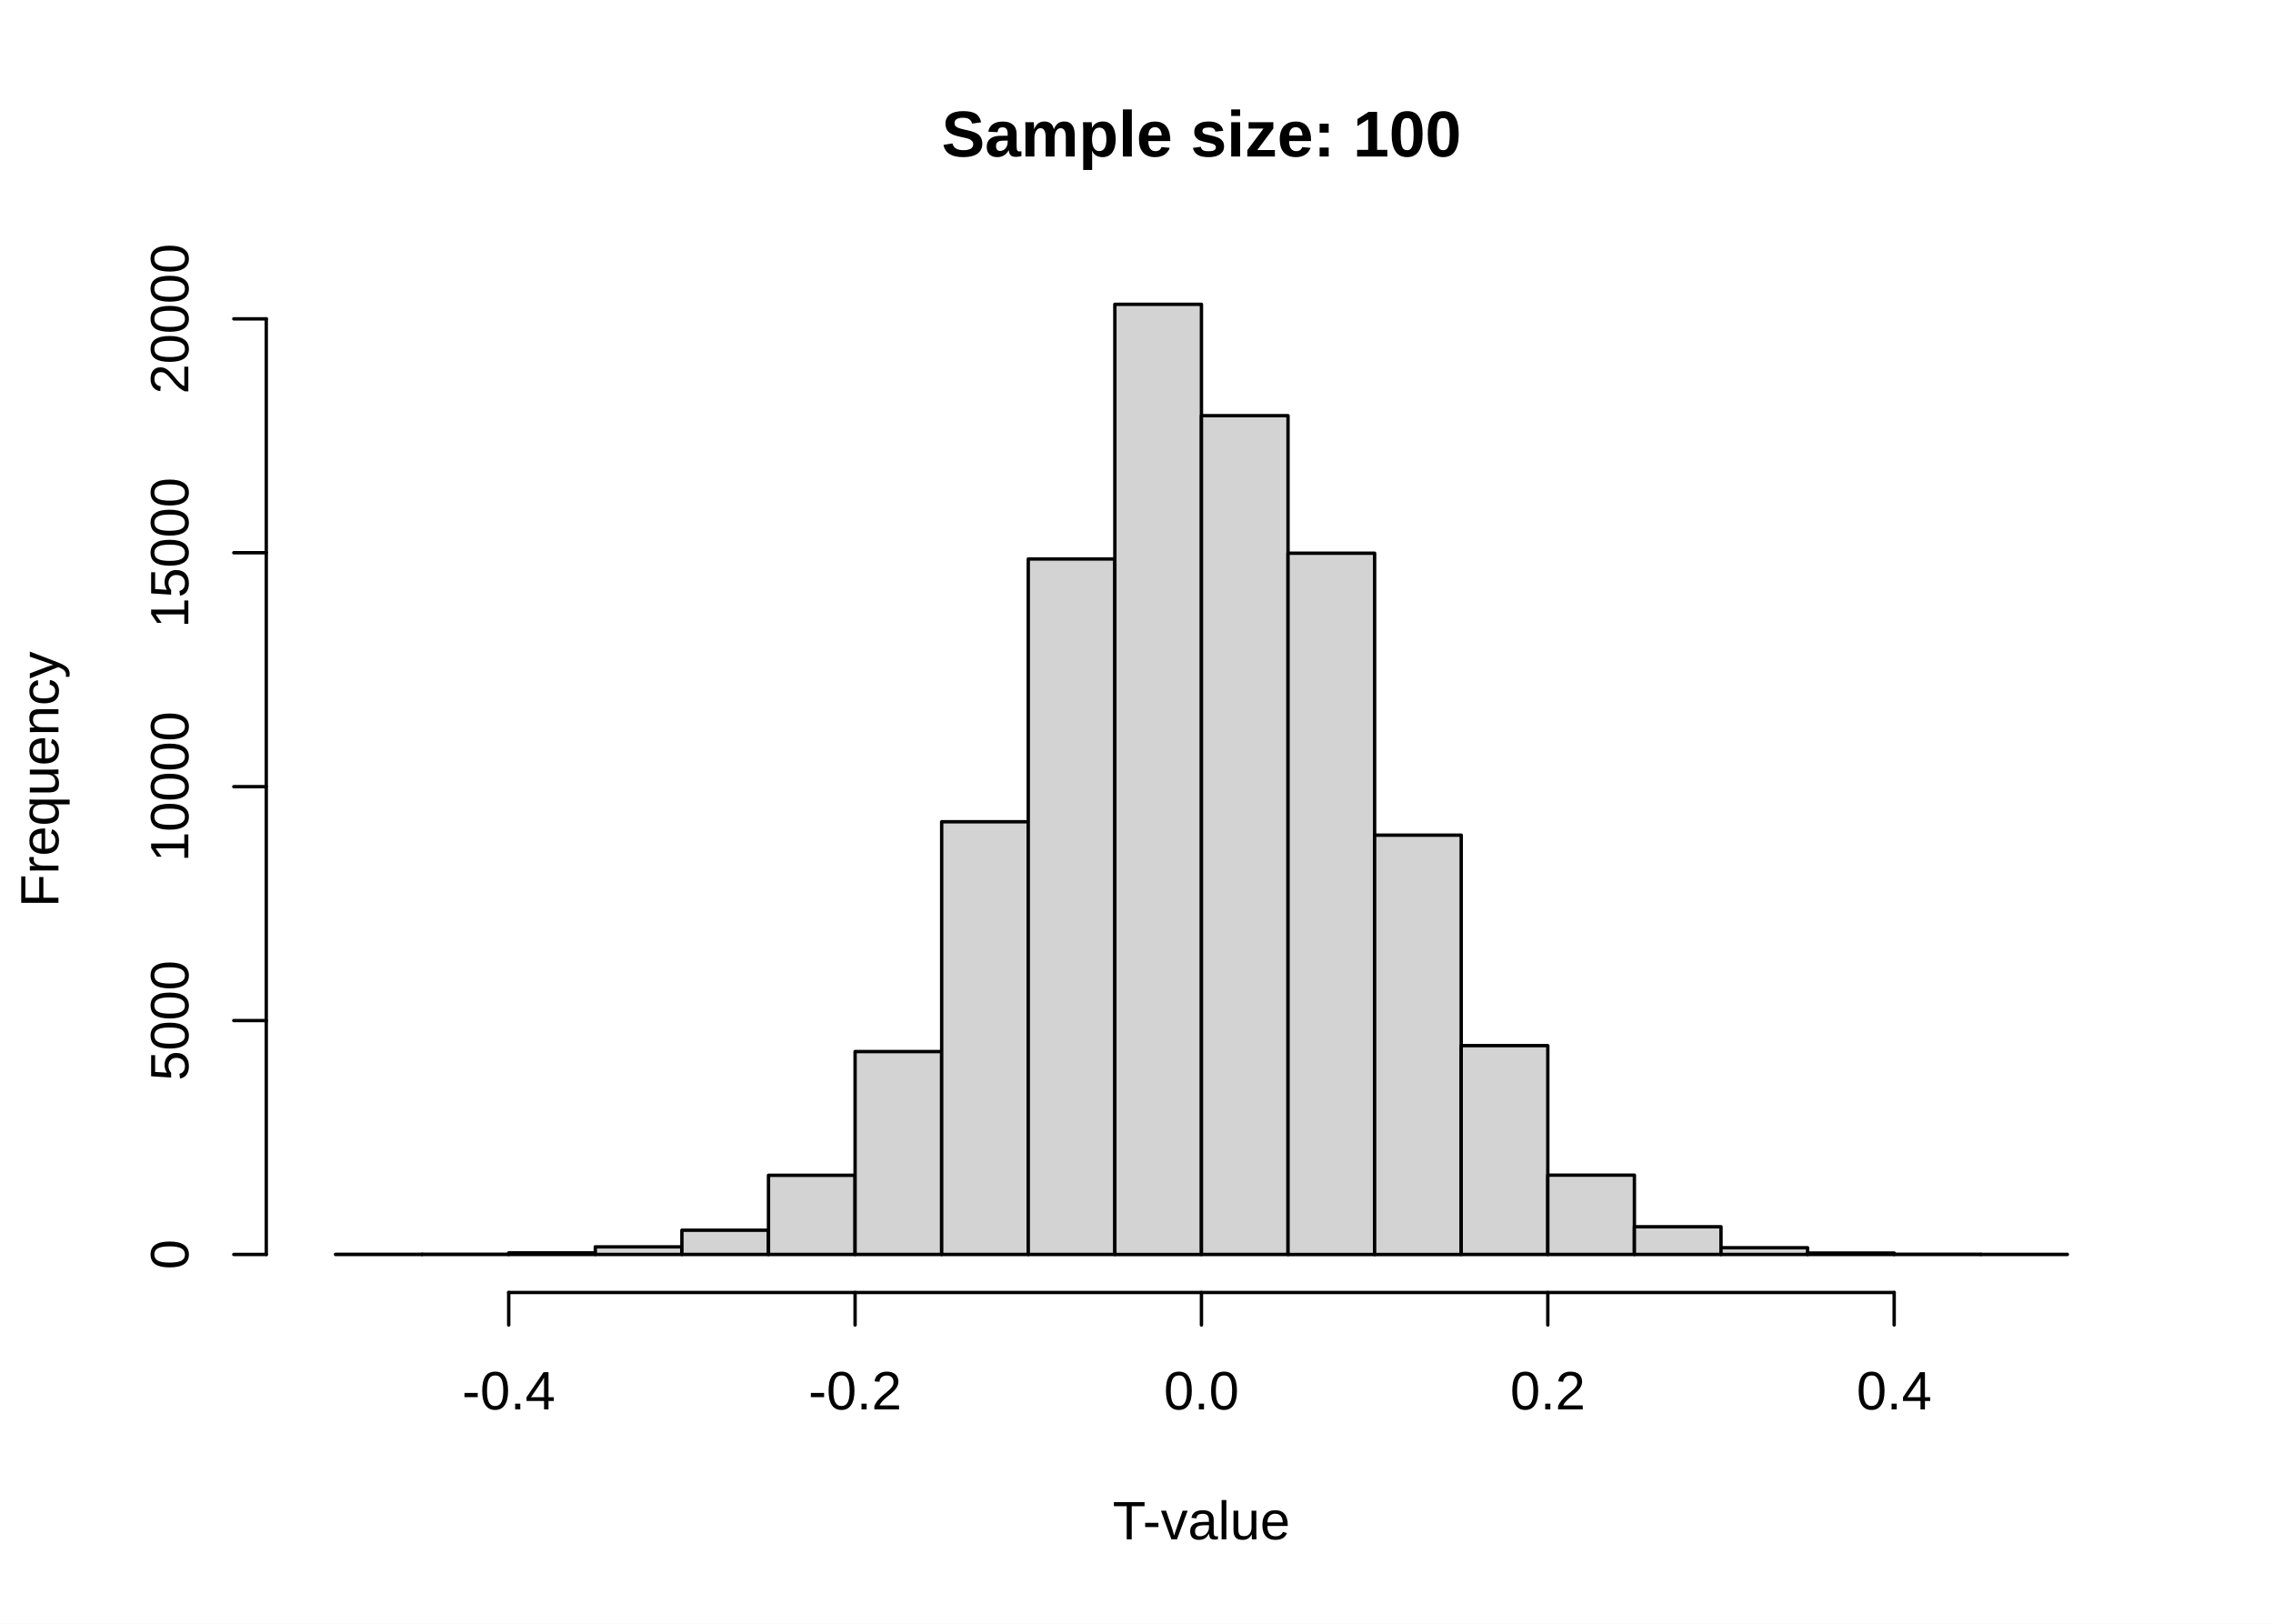
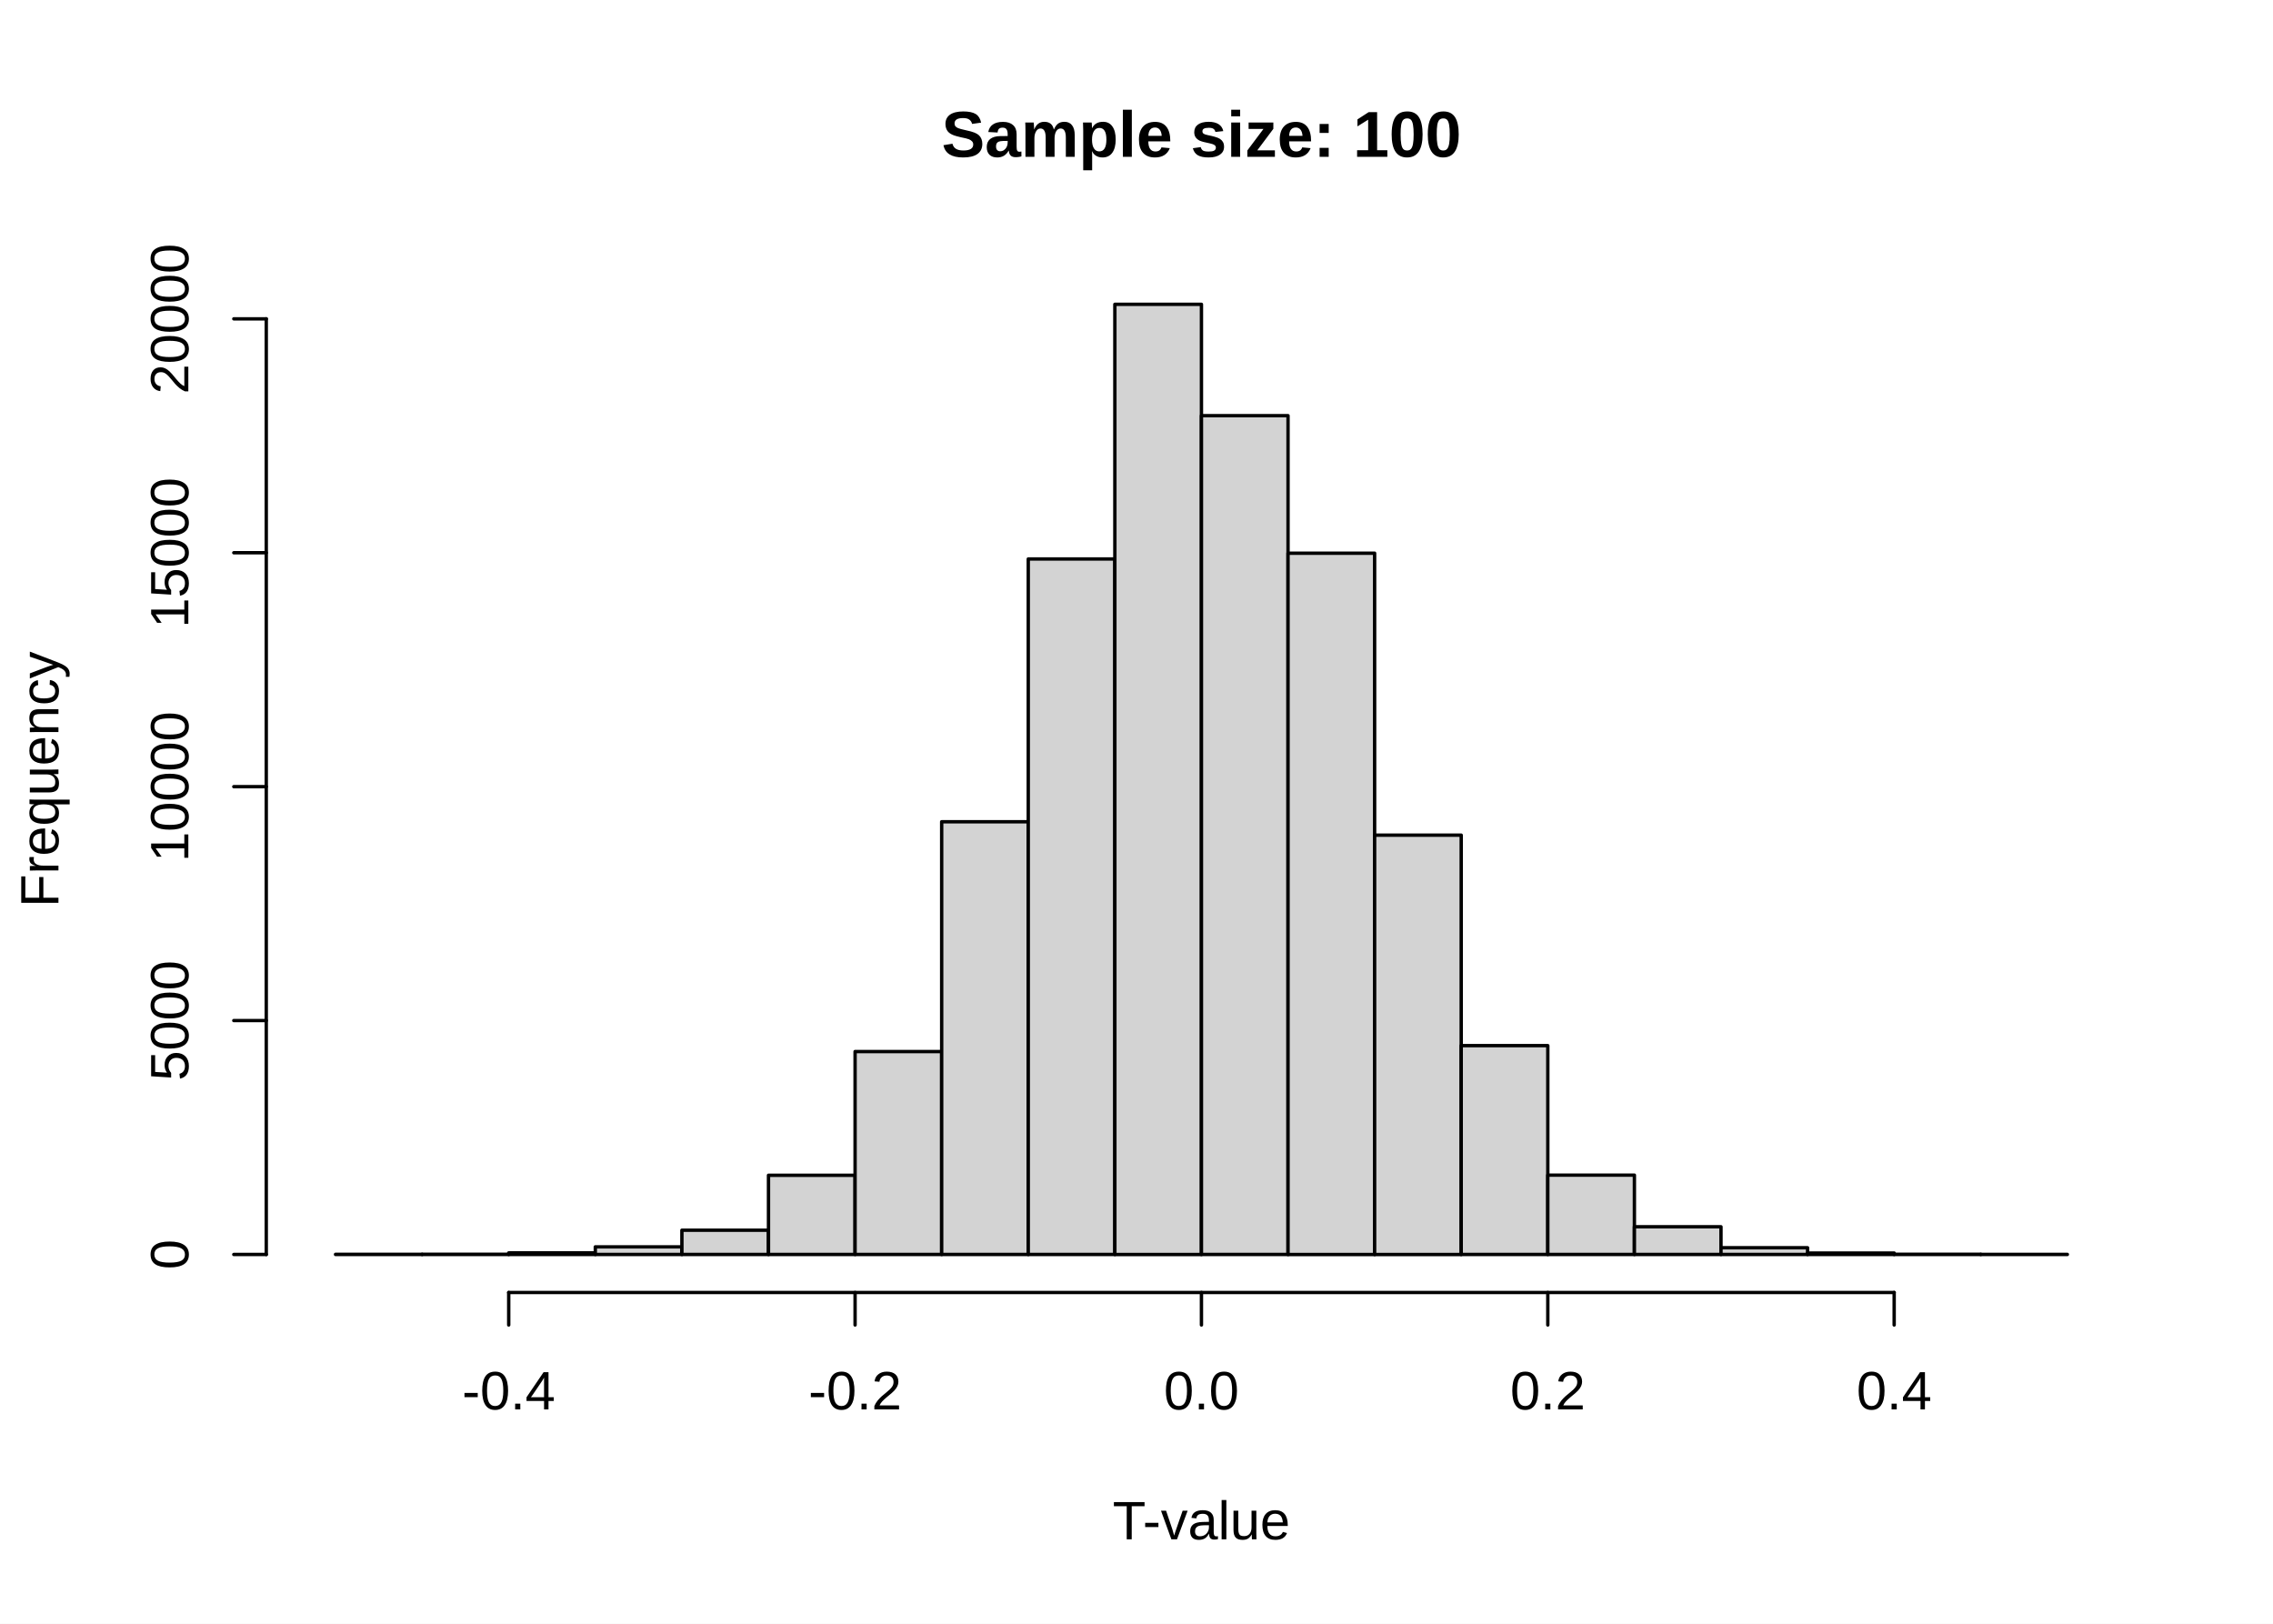
<svg xmlns="http://www.w3.org/2000/svg" class="svglite" width="504.00pt" height="360.00pt" viewBox="0 0 504.00 360.00">
  <defs>
    <style type="text/css">
    .svglite line, .svglite polyline, .svglite polygon, .svglite path, .svglite rect, .svglite circle {
      fill: none;
      stroke: #000000;
      stroke-linecap: round;
      stroke-linejoin: round;
      stroke-miterlimit: 10.00;
    }
    .svglite text {
      white-space: pre;
    }
  </style>
  </defs>
  <rect width="100%" height="100%" style="stroke: none; fill: #FFFFFF;" />
  <defs>
    <clipPath id="cpMC4wMHw1MDQuMDB8MC4wMHwzNjAuMDA=">
      <rect x="0.00" y="0.00" width="504.00" height="360.00" />
    </clipPath>
  </defs>
  <g clip-path="url(#cpMC4wMHw1MDQuMDB8MC4wMHwzNjAuMDA=)">
</g>
  <defs>
    <clipPath id="cpNTkuMDR8NDczLjc2fDU5LjA0fDI4Ni41Ng==">
      <rect x="59.04" y="59.04" width="414.72" height="227.52" />
    </clipPath>
  </defs>
  <g clip-path="url(#cpNTkuMDR8NDczLjc2fDU5LjA0fDI4Ni41Ng==)">
</g>
  <g clip-path="url(#cpMC4wMHw1MDQuMDB8MC4wMHwzNjAuMDA=)">
-     <text x="266.40" y="34.70" text-anchor="middle" style="font-size: 14.40px; font-weight: bold; font-family: &quot;Arial&quot;;" textLength="115.21px" lengthAdjust="spacingAndGlyphs">Sample size: 100</text>
-     <text x="266.40" y="341.28" text-anchor="middle" style="font-size: 12.00px; font-family: &quot;Arial&quot;;" textLength="40.01px" lengthAdjust="spacingAndGlyphs">T-value</text>
-     <text transform="translate(12.96,172.80) rotate(-90)" text-anchor="middle" style="font-size: 12.00px; font-family: &quot;Arial&quot;;" textLength="56.69px" lengthAdjust="spacingAndGlyphs">Frequency</text>
+     <text x="266.40" y="34.77" text-anchor="middle" style="font-size: 14.40px; font-weight: bold; font-family: &quot;Arimo&quot;;" textLength="137.53px" lengthAdjust="spacingAndGlyphs">Sample size: 100</text>
+     <text x="266.40" y="341.28" text-anchor="middle" style="font-size: 12.00px; font-family: &quot;Arimo&quot;;" textLength="43.03px" lengthAdjust="spacingAndGlyphs">T-value</text>
+     <text transform="translate(12.96,172.80) rotate(-90)" text-anchor="middle" style="font-size: 12.00px; font-family: &quot;Arimo&quot;;" textLength="62.02px" lengthAdjust="spacingAndGlyphs">Frequency</text>
    <line x1="112.80" y1="286.56" x2="420.00" y2="286.56" style="stroke-width: 0.75;" />
    <line x1="112.80" y1="286.56" x2="112.80" y2="293.76" style="stroke-width: 0.75;" />
    <line x1="189.60" y1="286.56" x2="189.60" y2="293.76" style="stroke-width: 0.75;" />
    <line x1="266.40" y1="286.56" x2="266.40" y2="293.76" style="stroke-width: 0.75;" />
    <line x1="343.20" y1="286.56" x2="343.20" y2="293.76" style="stroke-width: 0.75;" />
    <line x1="420.00" y1="286.56" x2="420.00" y2="293.76" style="stroke-width: 0.75;" />
-     <text x="112.80" y="312.48" text-anchor="middle" style="font-size: 12.00px; font-family: &quot;Arial&quot;;" textLength="20.68px" lengthAdjust="spacingAndGlyphs">-0.4</text>
-     <text x="189.60" y="312.48" text-anchor="middle" style="font-size: 12.00px; font-family: &quot;Arial&quot;;" textLength="20.68px" lengthAdjust="spacingAndGlyphs">-0.2</text>
-     <text x="266.40" y="312.48" text-anchor="middle" style="font-size: 12.00px; font-family: &quot;Arial&quot;;" textLength="16.68px" lengthAdjust="spacingAndGlyphs">0.0</text>
-     <text x="343.20" y="312.48" text-anchor="middle" style="font-size: 12.00px; font-family: &quot;Arial&quot;;" textLength="16.68px" lengthAdjust="spacingAndGlyphs">0.2</text>
-     <text x="420.00" y="312.48" text-anchor="middle" style="font-size: 12.00px; font-family: &quot;Arial&quot;;" textLength="16.68px" lengthAdjust="spacingAndGlyphs">0.4</text>
+     <text x="112.80" y="312.48" text-anchor="middle" style="font-size: 12.00px; font-family: &quot;Arimo&quot;;" textLength="23.43px" lengthAdjust="spacingAndGlyphs">-0.4</text>
+     <text x="189.60" y="312.48" text-anchor="middle" style="font-size: 12.00px; font-family: &quot;Arimo&quot;;" textLength="23.43px" lengthAdjust="spacingAndGlyphs">-0.2</text>
+     <text x="266.40" y="312.48" text-anchor="middle" style="font-size: 12.00px; font-family: &quot;Arimo&quot;;" textLength="19.09px" lengthAdjust="spacingAndGlyphs">0.0</text>
+     <text x="343.20" y="312.48" text-anchor="middle" style="font-size: 12.00px; font-family: &quot;Arimo&quot;;" textLength="19.09px" lengthAdjust="spacingAndGlyphs">0.2</text>
+     <text x="420.00" y="312.48" text-anchor="middle" style="font-size: 12.00px; font-family: &quot;Arimo&quot;;" textLength="19.09px" lengthAdjust="spacingAndGlyphs">0.4</text>
    <line x1="59.04" y1="278.13" x2="59.04" y2="70.69" style="stroke-width: 0.75;" />
    <line x1="59.04" y1="278.13" x2="51.84" y2="278.13" style="stroke-width: 0.75;" />
    <line x1="59.04" y1="226.27" x2="51.84" y2="226.27" style="stroke-width: 0.75;" />
    <line x1="59.04" y1="174.41" x2="51.84" y2="174.41" style="stroke-width: 0.75;" />
    <line x1="59.04" y1="122.55" x2="51.84" y2="122.55" style="stroke-width: 0.75;" />
    <line x1="59.04" y1="70.69" x2="51.84" y2="70.69" style="stroke-width: 0.75;" />
-     <text transform="translate(41.76,278.13) rotate(-90)" text-anchor="middle" style="font-size: 12.00px; font-family: &quot;Arial&quot;;" textLength="6.67px" lengthAdjust="spacingAndGlyphs">0</text>
-     <text transform="translate(41.76,226.27) rotate(-90)" text-anchor="middle" style="font-size: 12.00px; font-family: &quot;Arial&quot;;" textLength="26.70px" lengthAdjust="spacingAndGlyphs">5000</text>
-     <text transform="translate(41.76,174.41) rotate(-90)" text-anchor="middle" style="font-size: 12.00px; font-family: &quot;Arial&quot;;" textLength="33.37px" lengthAdjust="spacingAndGlyphs">10000</text>
-     <text transform="translate(41.76,122.55) rotate(-90)" text-anchor="middle" style="font-size: 12.00px; font-family: &quot;Arial&quot;;" textLength="33.37px" lengthAdjust="spacingAndGlyphs">15000</text>
-     <text transform="translate(41.76,70.69) rotate(-90)" text-anchor="middle" style="font-size: 12.00px; font-family: &quot;Arial&quot;;" textLength="33.37px" lengthAdjust="spacingAndGlyphs">20000</text>
+     <text transform="translate(41.76,278.13) rotate(-90)" text-anchor="middle" style="font-size: 12.00px; font-family: &quot;Arimo&quot;;" textLength="7.64px" lengthAdjust="spacingAndGlyphs">0</text>
+     <text transform="translate(41.76,226.27) rotate(-90)" text-anchor="middle" style="font-size: 12.00px; font-family: &quot;Arimo&quot;;" textLength="30.56px" lengthAdjust="spacingAndGlyphs">5000</text>
+     <text transform="translate(41.76,174.41) rotate(-90)" text-anchor="middle" style="font-size: 12.00px; font-family: &quot;Arimo&quot;;" textLength="38.20px" lengthAdjust="spacingAndGlyphs">10000</text>
+     <text transform="translate(41.76,122.55) rotate(-90)" text-anchor="middle" style="font-size: 12.00px; font-family: &quot;Arimo&quot;;" textLength="38.20px" lengthAdjust="spacingAndGlyphs">15000</text>
+     <text transform="translate(41.76,70.69) rotate(-90)" text-anchor="middle" style="font-size: 12.00px; font-family: &quot;Arimo&quot;;" textLength="38.20px" lengthAdjust="spacingAndGlyphs">20000</text>
  </g>
  <g clip-path="url(#cpNTkuMDR8NDczLjc2fDU5LjA0fDI4Ni41Ng==)">
    <rect x="74.40" y="278.10" width="19.20" height="0.031" style="stroke-width: 0.75; fill: #D3D3D3;" />
    <rect x="93.60" y="278.09" width="19.20" height="0.041" style="stroke-width: 0.75; fill: #D3D3D3;" />
    <rect x="112.80" y="277.78" width="19.20" height="0.35" style="stroke-width: 0.75; fill: #D3D3D3;" />
    <rect x="132.00" y="276.44" width="19.20" height="1.69" style="stroke-width: 0.75; fill: #D3D3D3;" />
    <rect x="151.20" y="272.75" width="19.20" height="5.38" style="stroke-width: 0.75; fill: #D3D3D3;" />
    <rect x="170.40" y="260.57" width="19.20" height="17.56" style="stroke-width: 0.75; fill: #D3D3D3;" />
    <rect x="189.60" y="233.14" width="19.20" height="44.99" style="stroke-width: 0.75; fill: #D3D3D3;" />
    <rect x="208.80" y="182.19" width="19.20" height="95.94" style="stroke-width: 0.75; fill: #D3D3D3;" />
    <rect x="228.00" y="123.93" width="19.20" height="154.20" style="stroke-width: 0.75; fill: #D3D3D3;" />
    <rect x="247.20" y="67.47" width="19.20" height="210.67" style="stroke-width: 0.75; fill: #D3D3D3;" />
    <rect x="266.40" y="92.16" width="19.20" height="185.97" style="stroke-width: 0.75; fill: #D3D3D3;" />
    <rect x="285.60" y="122.65" width="19.20" height="155.49" style="stroke-width: 0.75; fill: #D3D3D3;" />
    <rect x="304.80" y="185.16" width="19.20" height="92.98" style="stroke-width: 0.75; fill: #D3D3D3;" />
    <rect x="324.00" y="231.83" width="19.20" height="46.30" style="stroke-width: 0.75; fill: #D3D3D3;" />
    <rect x="343.20" y="260.54" width="19.20" height="17.59" style="stroke-width: 0.75; fill: #D3D3D3;" />
    <rect x="362.40" y="271.99" width="19.20" height="6.14" style="stroke-width: 0.75; fill: #D3D3D3;" />
    <rect x="381.60" y="276.64" width="19.20" height="1.49" style="stroke-width: 0.75; fill: #D3D3D3;" />
    <rect x="400.80" y="277.81" width="19.20" height="0.32" style="stroke-width: 0.75; fill: #D3D3D3;" />
    <rect x="420.00" y="278.09" width="19.20" height="0.041" style="stroke-width: 0.75; fill: #D3D3D3;" />
    <rect x="439.20" y="278.11" width="19.20" height="0.021" style="stroke-width: 0.75; fill: #D3D3D3;" />
  </g>
</svg>
